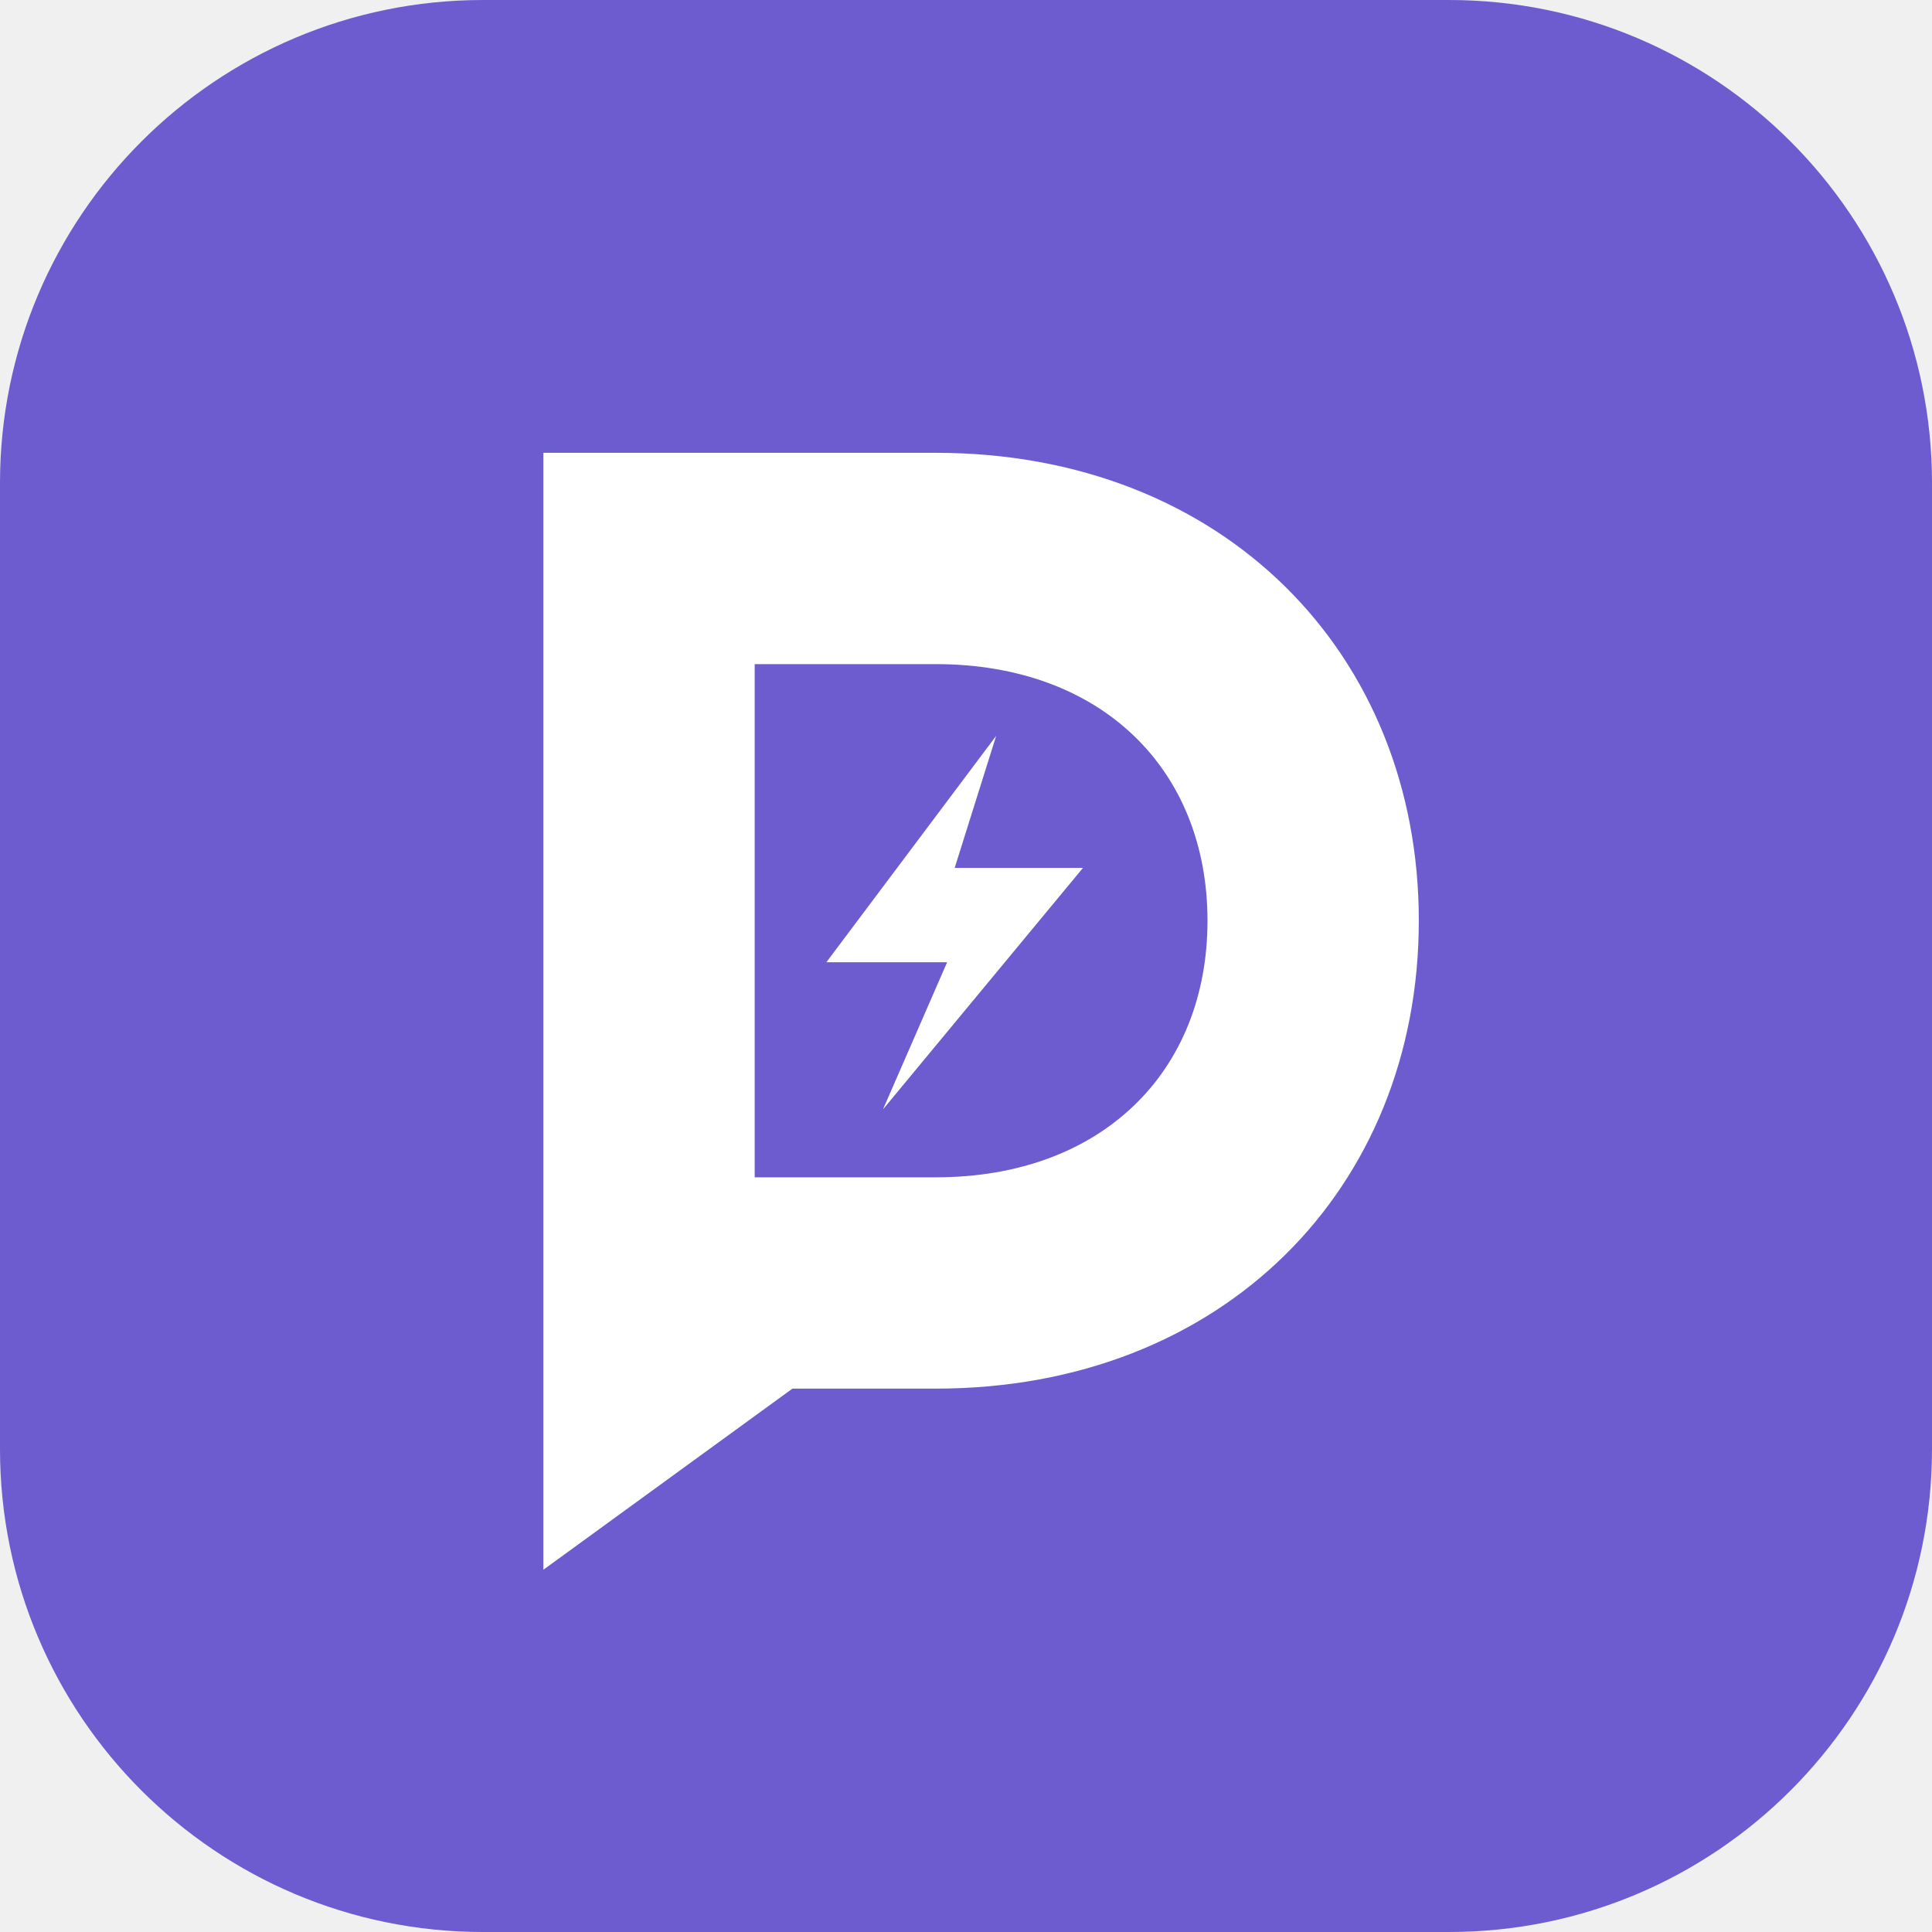
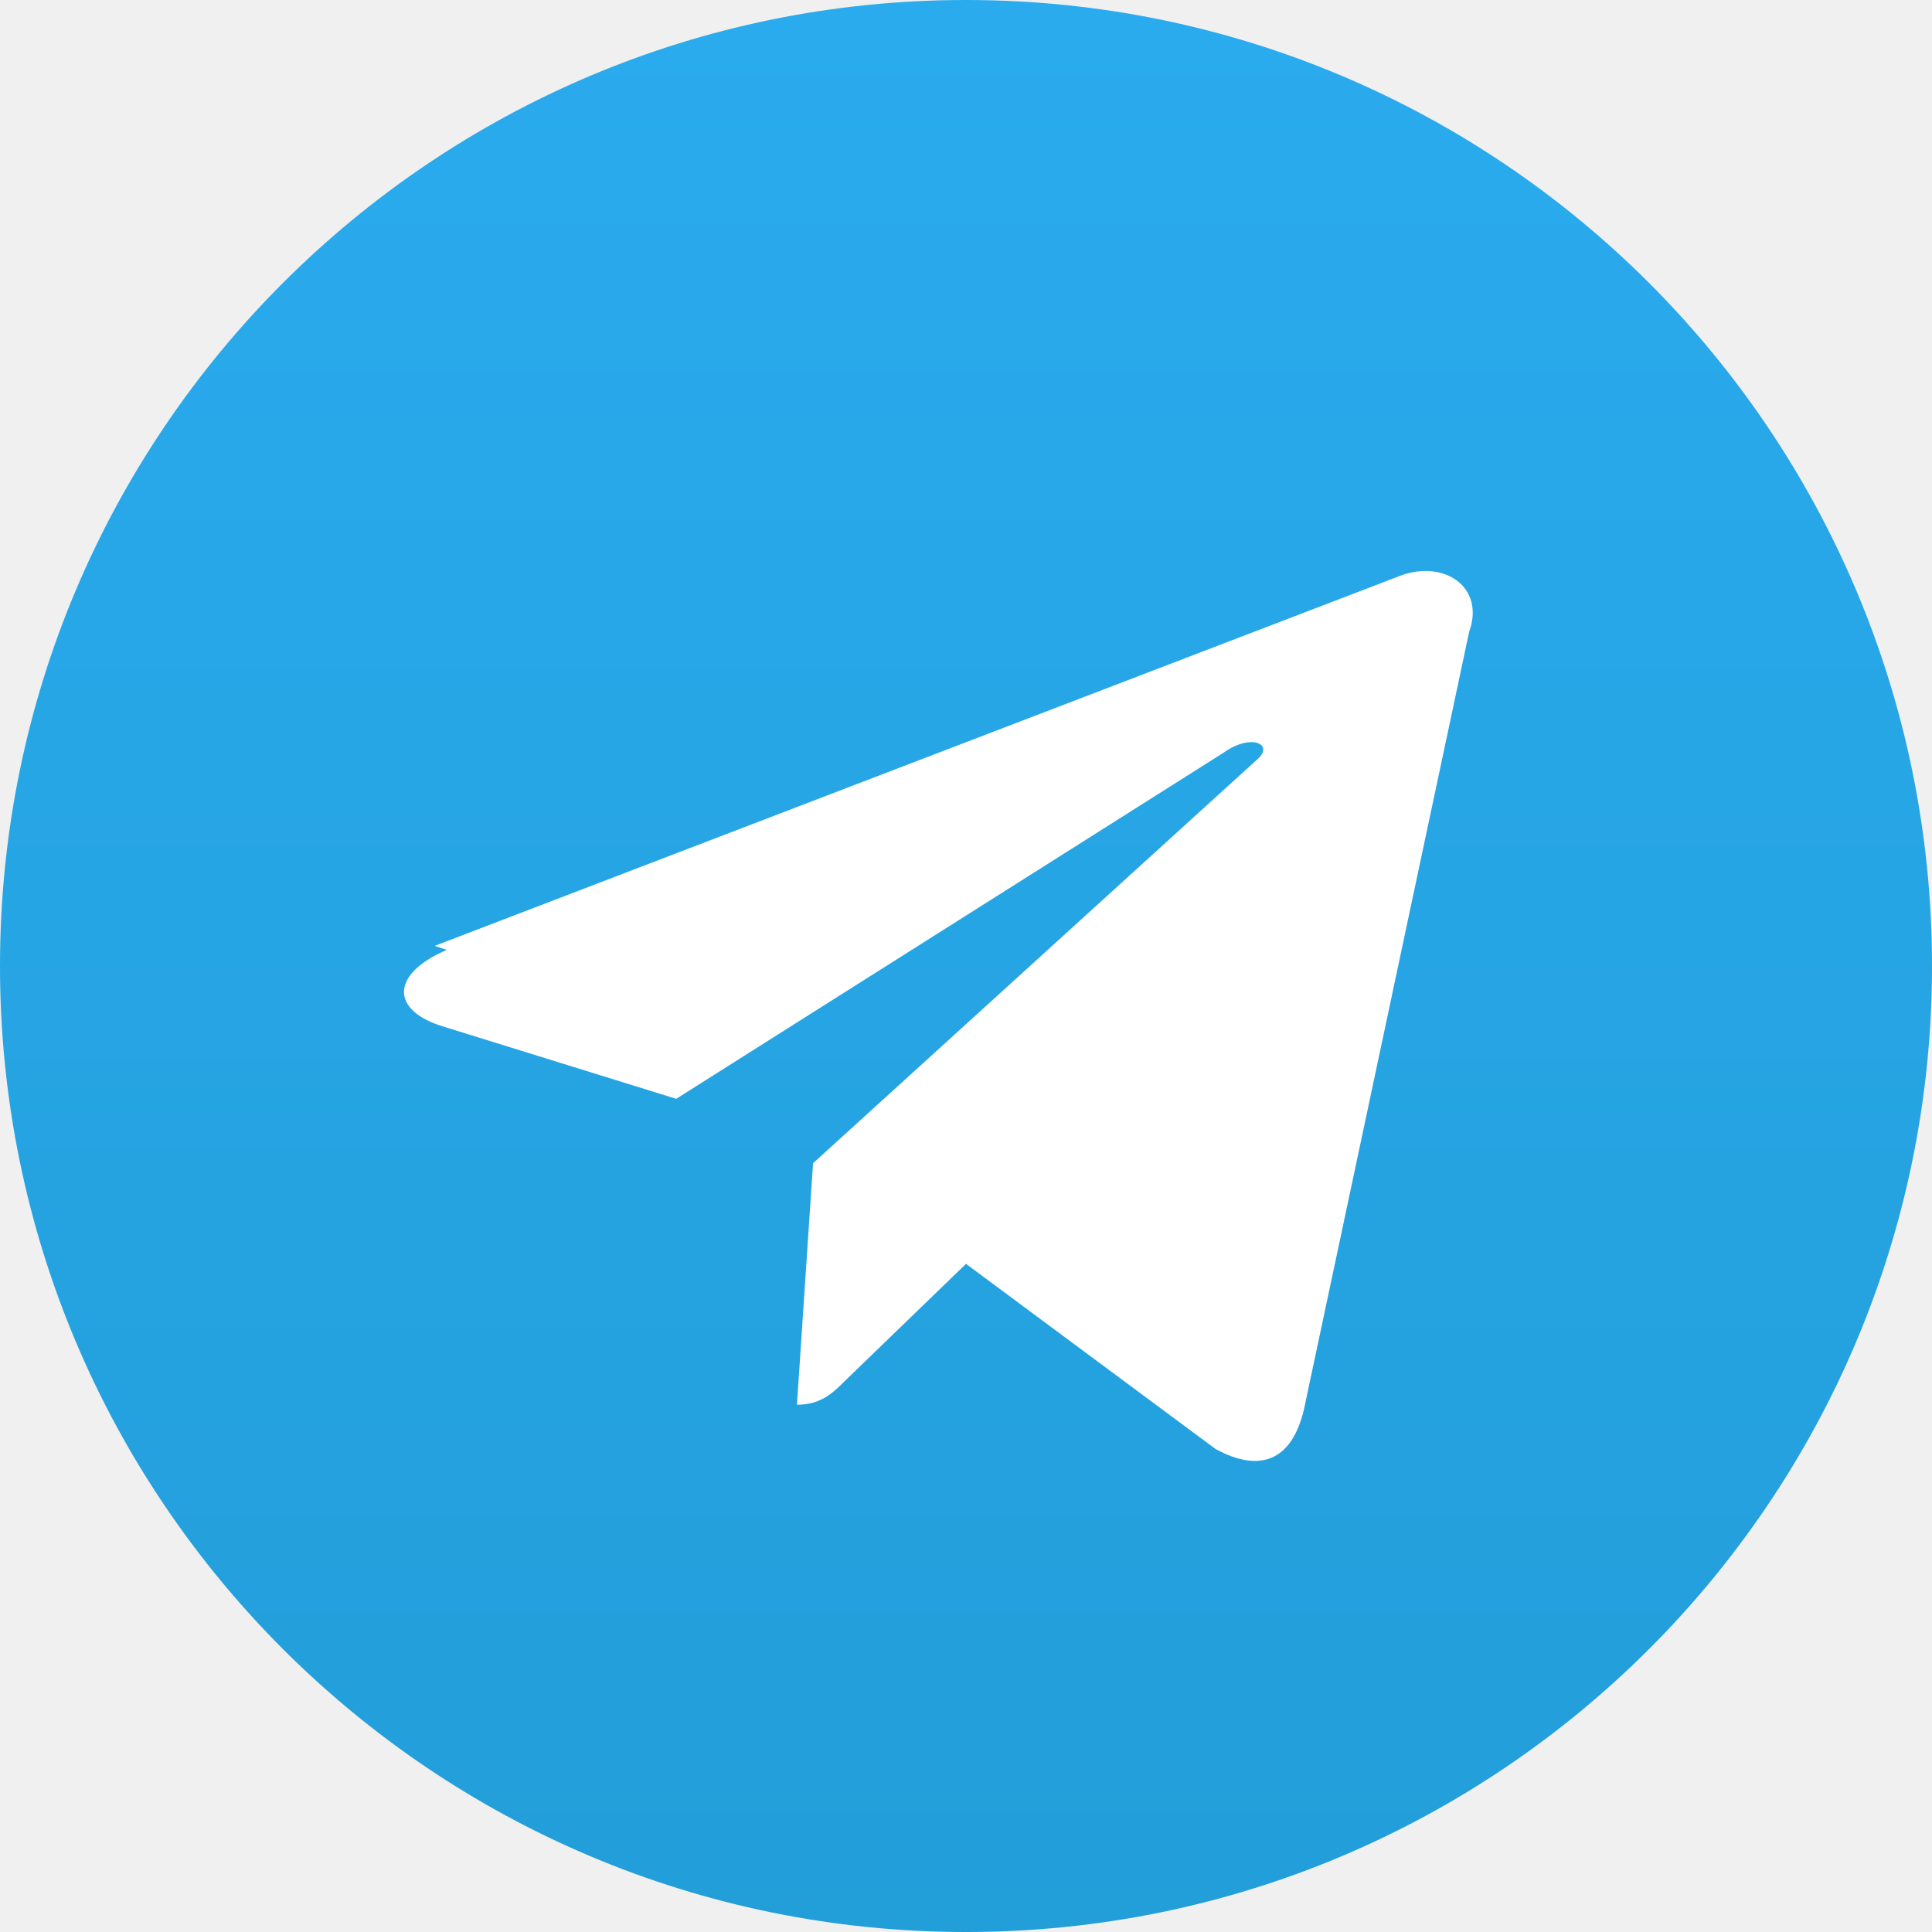
- <svg xmlns="http://www.w3.org/2000/svg" viewBox="0 0 512 512">
-   <rect width="512" height="512" rx="128" fill="#6d5bd0" />
-   <path fill="#fff" fill-rule="evenodd" d="M144 120h104c76 0 128 53 128 124s-52 124-128 124h-38l-66 48V120Zm56 56v136h48c44 0 72-28 72-68s-28-68-72-68h-48Z" />
-   <path fill="#fff" d="m264 195-45 60h32l-17 39 53-64h-34l11-35Z" />
+ <svg xmlns="http://www.w3.org/2000/svg" width="240" height="240" viewBox="0 0 240 240" fill="none">
+   <circle cx="120" cy="120" r="120" fill="url(#tg_icon_grad)" />
+   <path d="M54 117.5L174 71.5C179.5 69.5 184.5 73 182.5 78.5L162 175C160.5 181.5 156.5 183 151 180L120 157L105 171.5C103.5 173 102 174.5 99 174.5L101 144.5L156 94.5C158.5 92.5 155.5 91 152 93.5L84 136.5L55 127.5C48.5 125.5 48.5 121 55.5 118L54 117.5Z" fill="white" />
+   <defs>
+     <linearGradient id="tg_icon_grad" x1="120" y1="0" x2="120" y2="240" gradientUnits="userSpaceOnUse">
+       <stop stop-color="#2AABEE" />
+       <stop offset="1" stop-color="#229ED9" />
+     </linearGradient>
+   </defs>
</svg>
